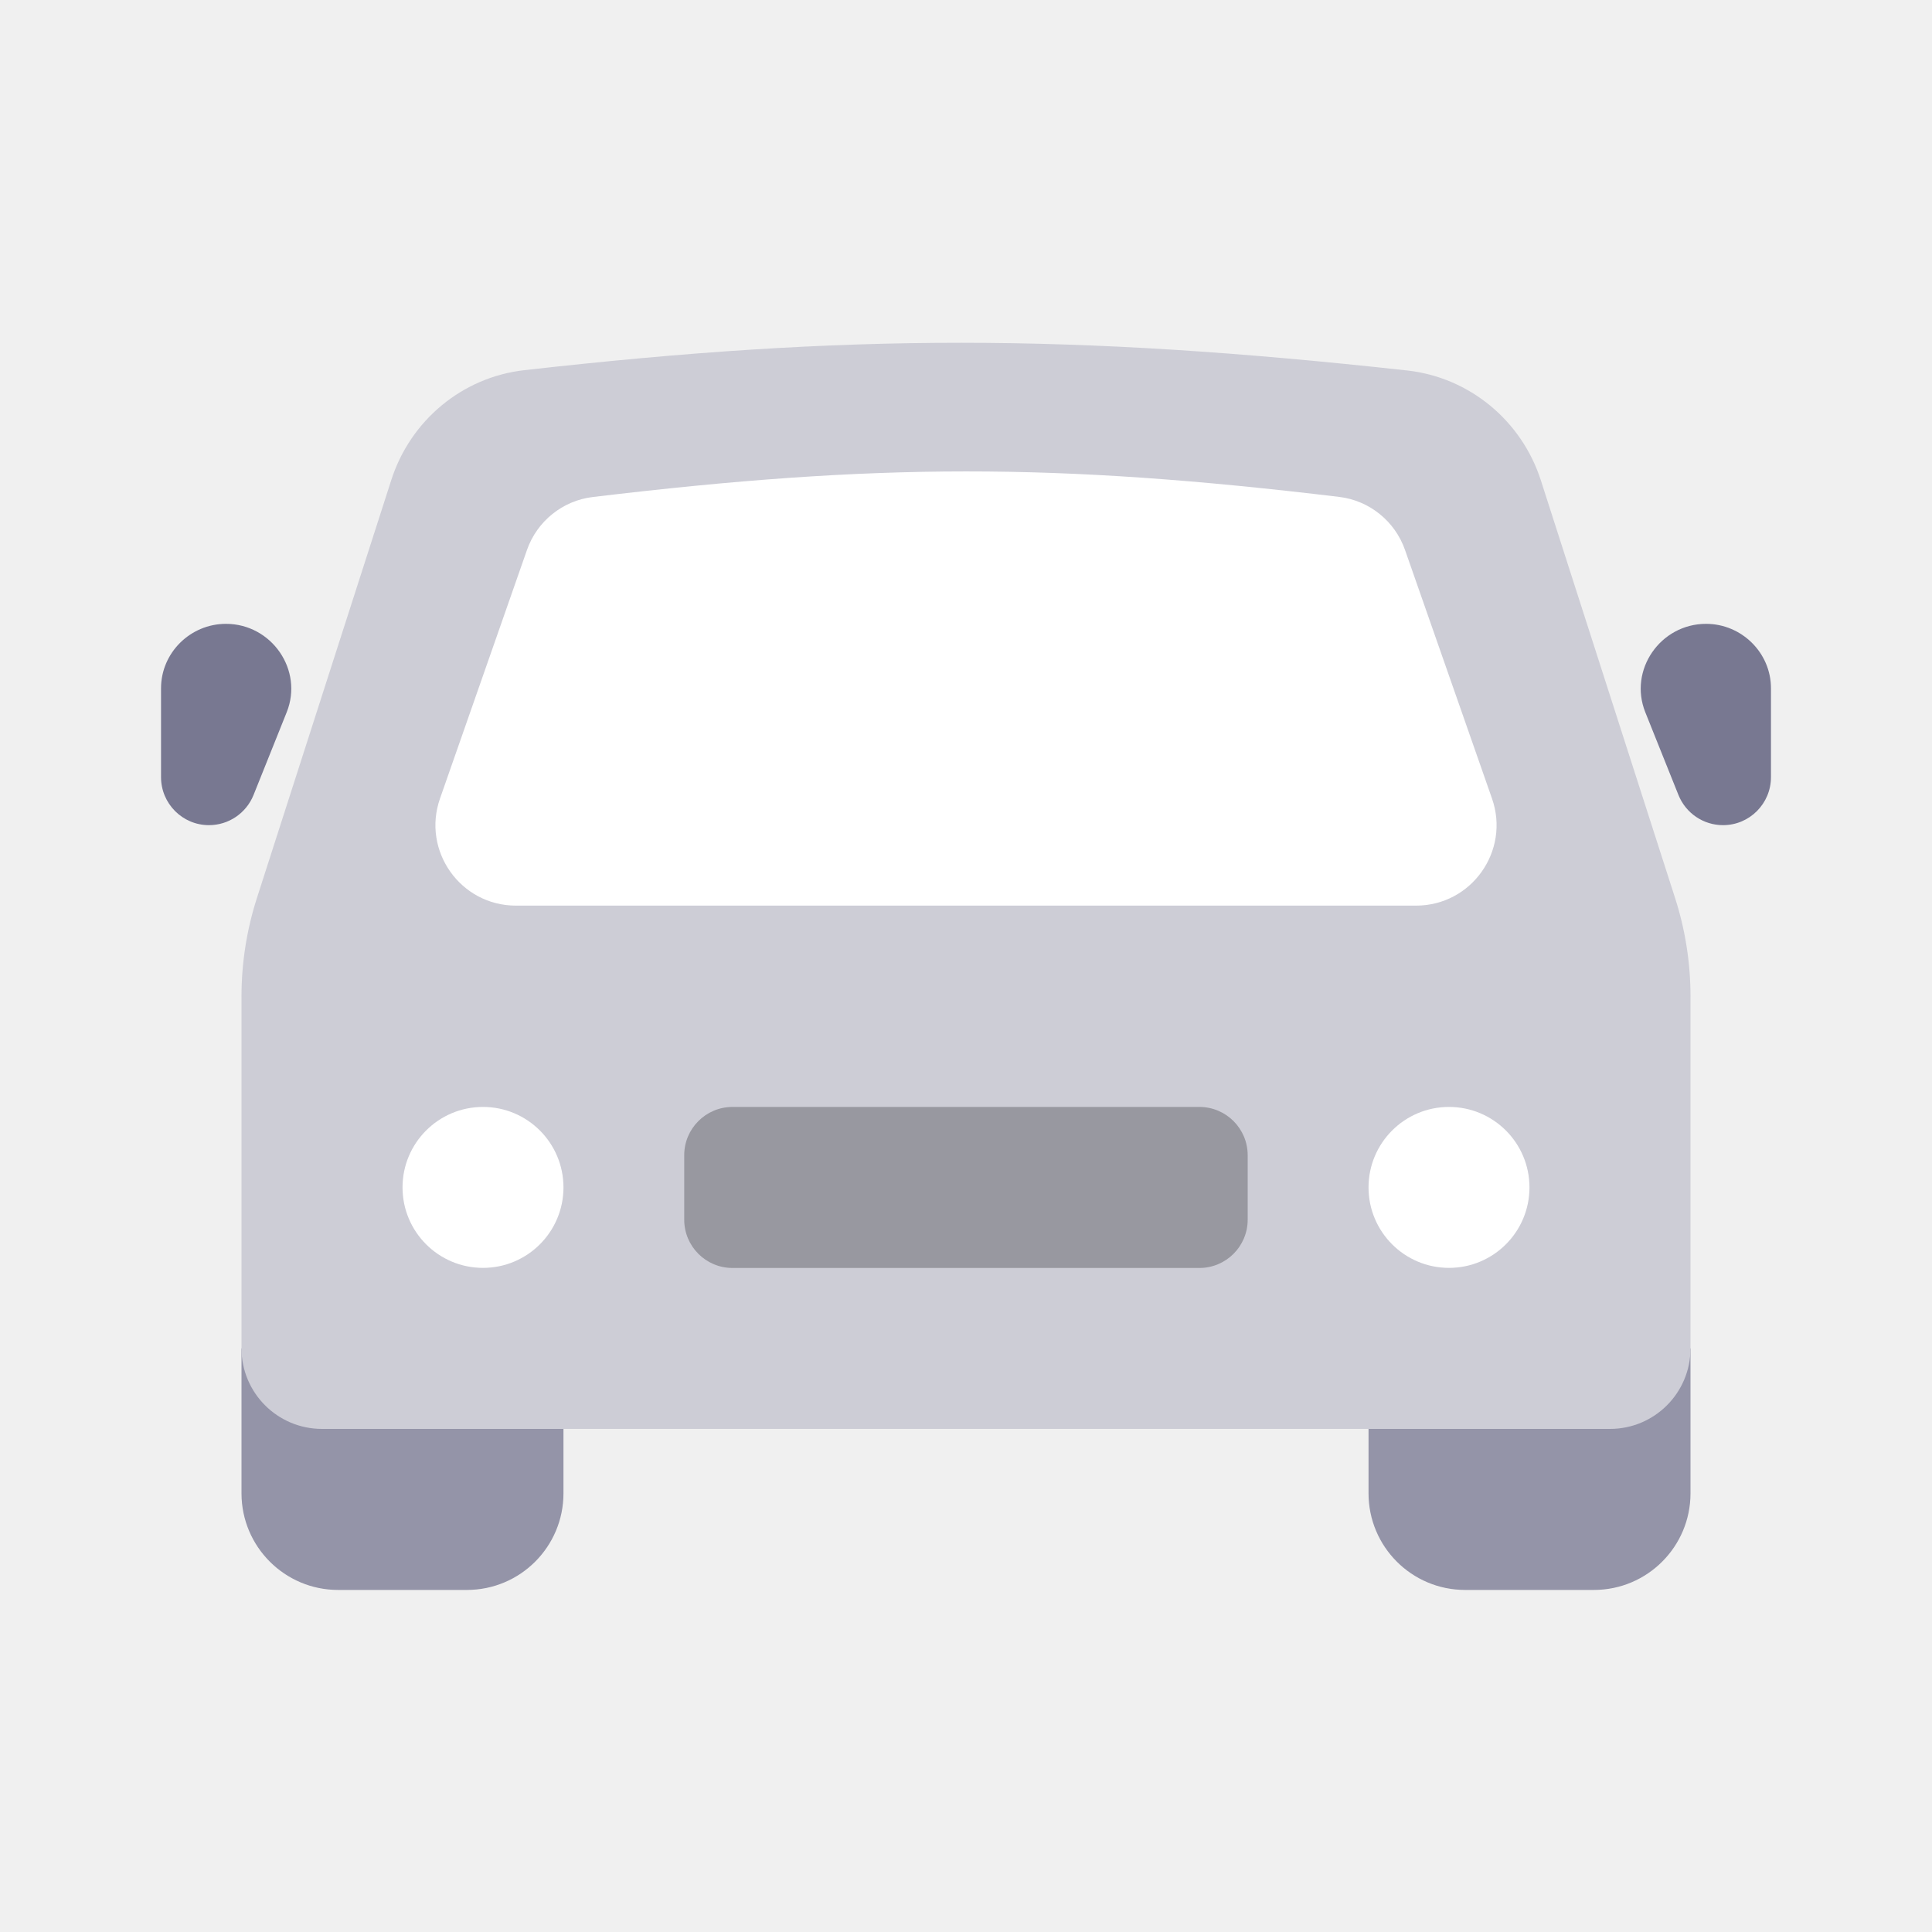
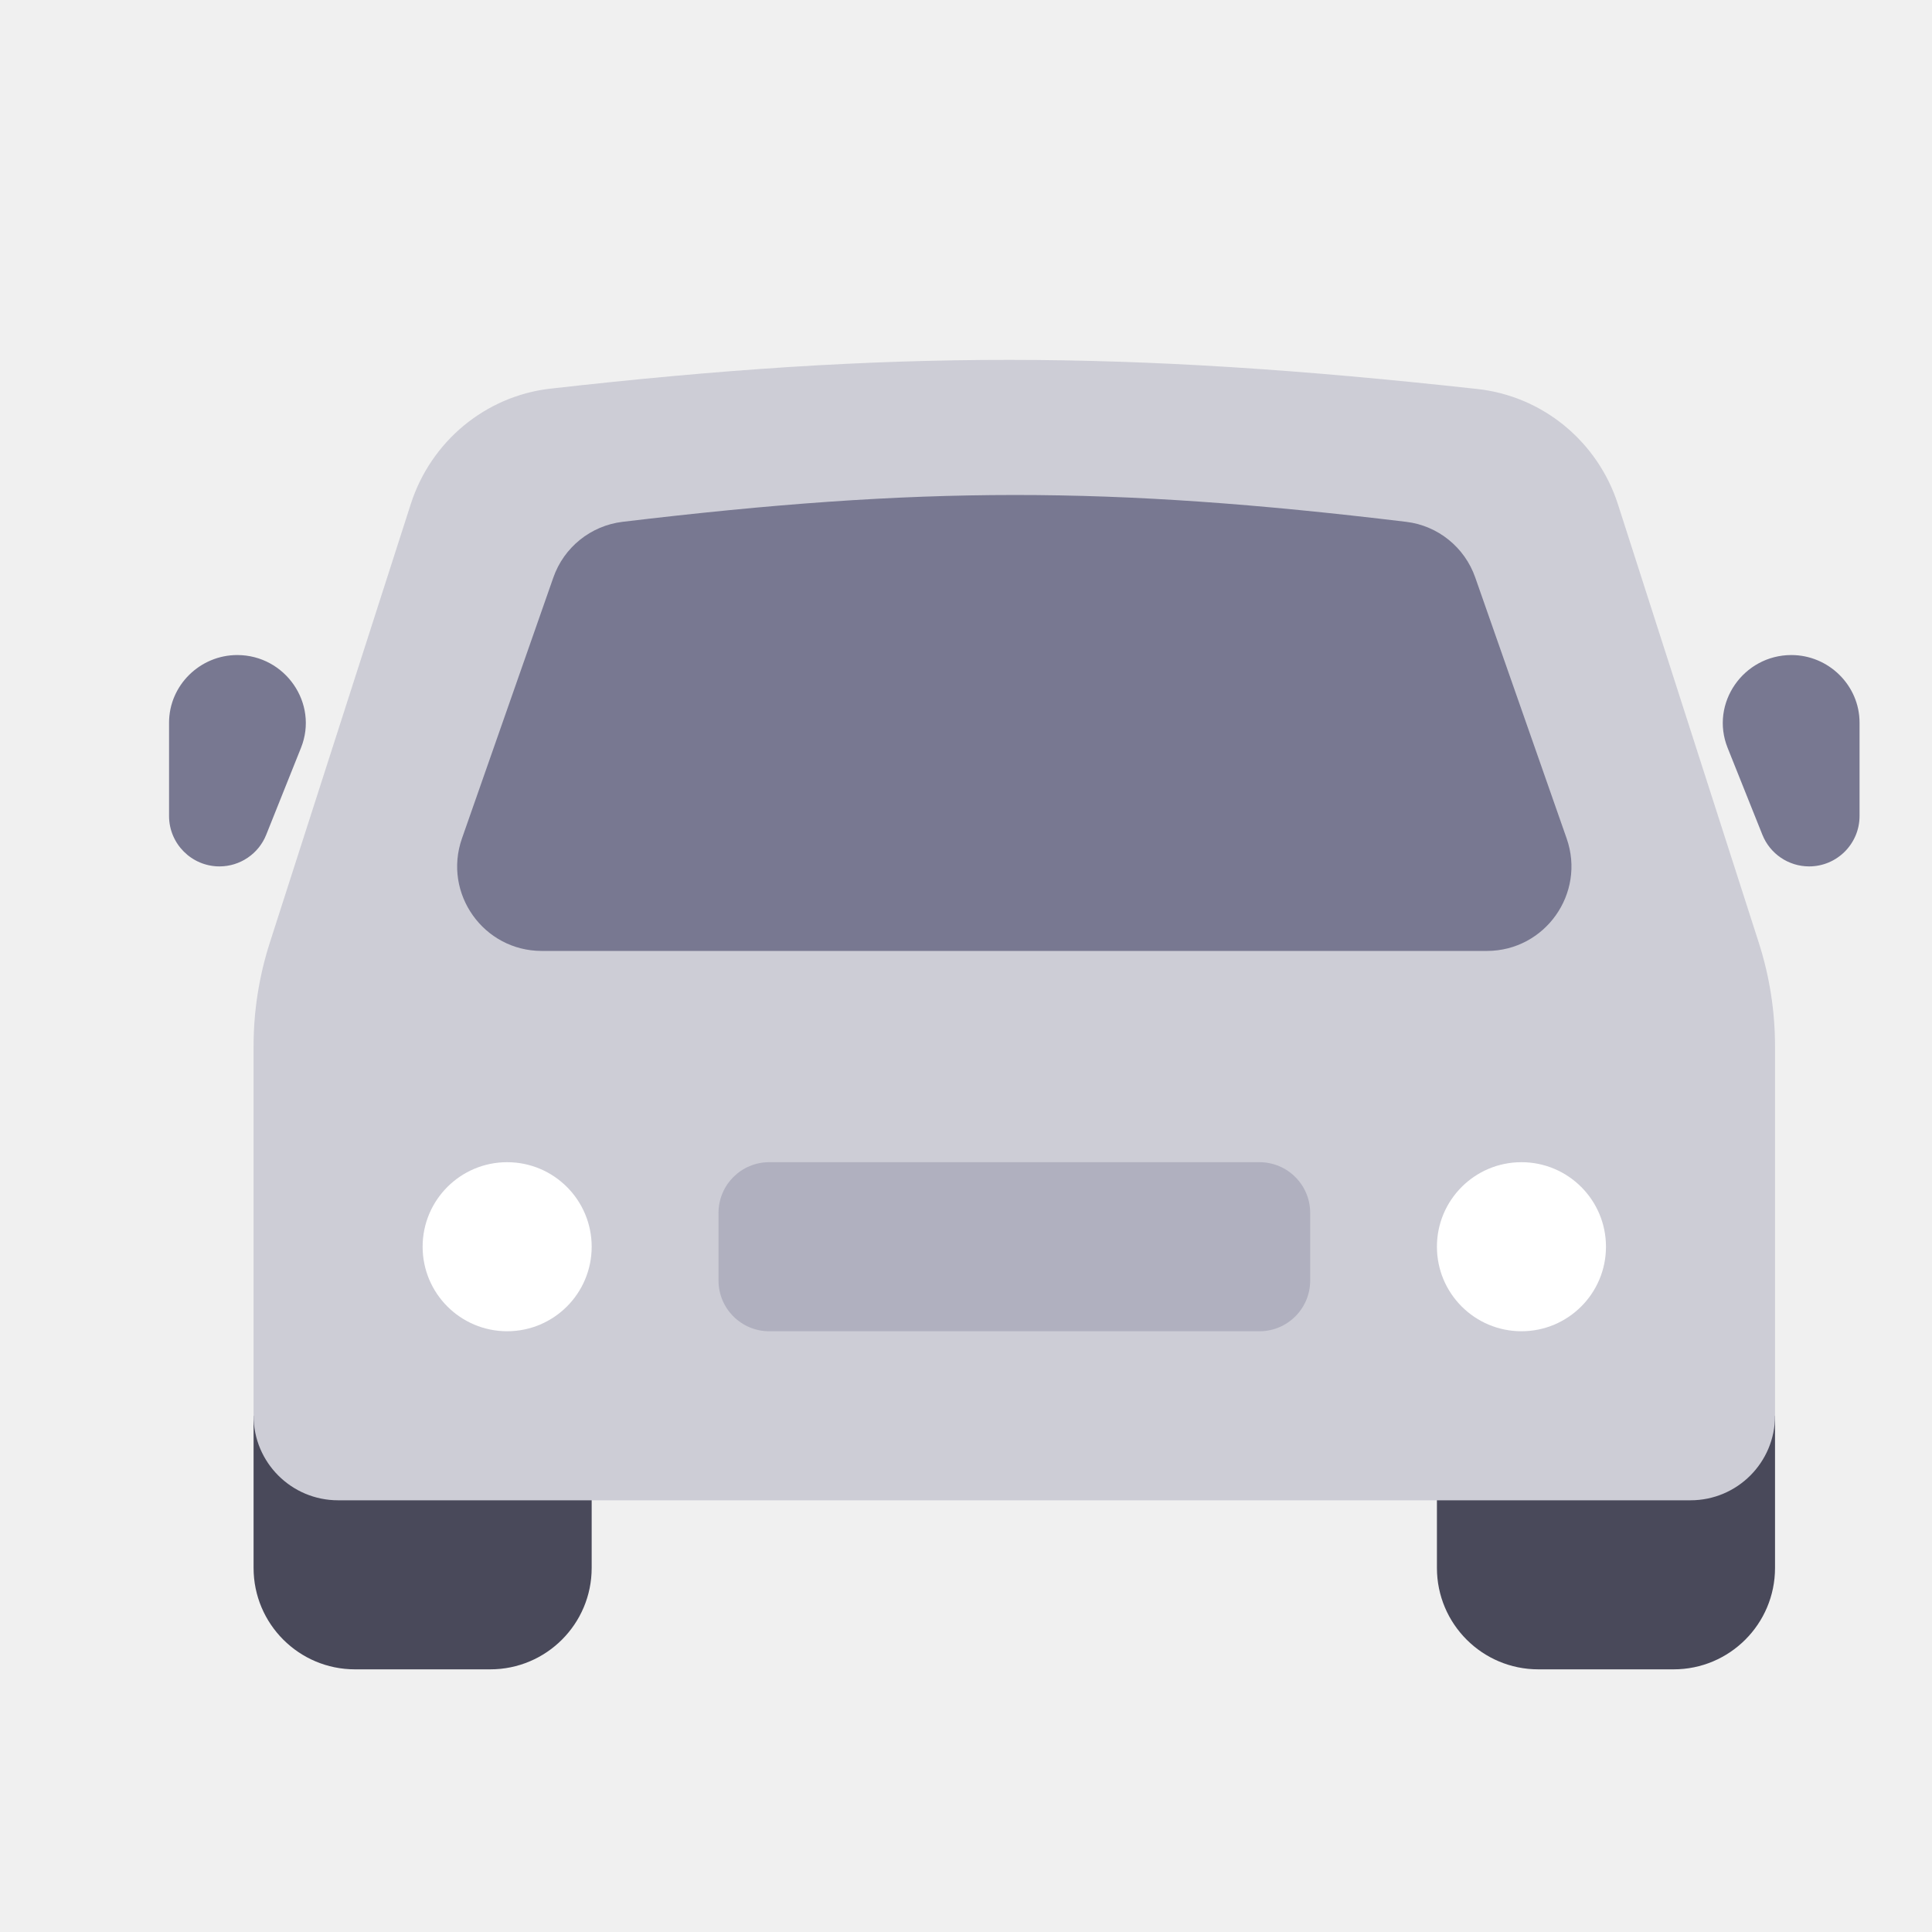
<svg xmlns="http://www.w3.org/2000/svg" width="20" height="20" viewBox="0 0 20 20" fill="none">
-   <path d="M2.5 13.959H5.833V15.459C5.833 16.011 5.386 16.459 4.833 16.459H3.5C2.948 16.459 2.5 16.011 2.5 15.459V13.959Z" fill="#9494A8" />
-   <path d="M14.167 13.959H17.5V15.459C17.5 16.011 17.052 16.459 16.5 16.459H15.167C14.614 16.459 14.167 16.011 14.167 15.459V13.959Z" fill="#9494A8" />
-   <path fill-rule="evenodd" clip-rule="evenodd" d="M15.951 4.973C15.752 4.354 15.211 3.906 14.566 3.835C11.101 3.454 8.776 3.453 5.428 3.832C4.786 3.904 4.249 4.352 4.051 4.968L2.66 9.295C2.554 9.624 2.5 9.968 2.5 10.315V13.959C2.5 14.419 2.873 14.792 3.333 14.792H16.667C17.127 14.792 17.5 14.419 17.5 13.959V10.315C17.5 9.968 17.446 9.624 17.34 9.295L15.951 4.973Z" fill="#CDCDD6" />
-   <path d="M5.455 5.694C5.559 5.396 5.824 5.182 6.137 5.145C9.076 4.793 10.927 4.791 13.864 5.144C14.177 5.182 14.441 5.396 14.545 5.694L15.445 8.266C15.635 8.808 15.233 9.375 14.659 9.375H5.341C4.767 9.375 4.365 8.808 4.555 8.266L5.455 5.694Z" fill="white" />
-   <path d="M17.032 7.373C16.857 6.935 17.189 6.458 17.661 6.458C18.029 6.458 18.333 6.757 18.333 7.125V8.045C18.333 8.319 18.111 8.542 17.837 8.542C17.633 8.542 17.451 8.418 17.375 8.229L17.032 7.373Z" fill="#787891" />
-   <path d="M2.968 7.373C3.143 6.935 2.811 6.458 2.339 6.458C1.971 6.458 1.667 6.757 1.667 7.125V8.045C1.667 8.319 1.889 8.542 2.163 8.542C2.367 8.542 2.549 8.418 2.625 8.229L2.968 7.373Z" fill="#787891" />
-   <circle cx="5" cy="12.292" r="0.833" fill="white" />
-   <circle cx="15" cy="12.292" r="0.833" fill="white" />
-   <g style="mix-blend-mode:darken" opacity="0.3">
-     <rect x="7.083" y="11.459" width="5.833" height="1.667" rx="0.5" fill="#1C1C22" />
-   </g>
+   <path d="M2.625 14.656H6.125V16.231C6.125 16.811 5.655 17.281 5.075 17.281H3.675C3.095 17.281 2.625 16.811 2.625 16.231V14.656Z" fill="#49495A" />
+   <path d="M14.875 14.656H18.375V16.231C18.375 16.811 17.905 17.281 17.325 17.281H15.925C15.345 17.281 14.875 16.811 14.875 16.231V14.656Z" fill="#49495A" />
+   <path fill-rule="evenodd" clip-rule="evenodd" d="M16.749 5.221C16.54 4.572 15.972 4.101 15.294 4.027C11.656 3.626 9.215 3.625 5.7 4.023C5.025 4.099 4.461 4.57 4.253 5.216L2.793 9.759C2.682 10.105 2.625 10.466 2.625 10.83V14.656C2.625 15.14 3.017 15.531 3.5 15.531H17.5C17.983 15.531 18.375 15.14 18.375 14.656V10.83C18.375 10.466 18.318 10.105 18.207 9.759L16.749 5.221Z" fill="#CDCDD6" />
+   <path d="M5.728 5.979C5.837 5.666 6.115 5.442 6.444 5.402C9.53 5.033 11.473 5.03 14.557 5.402C14.885 5.441 15.163 5.666 15.272 5.979L16.218 8.68C16.417 9.249 15.994 9.844 15.392 9.844H5.608C5.006 9.844 4.583 9.249 4.782 8.68L5.728 5.979Z" fill="#787891" />
+   <path d="M17.884 7.741C17.7 7.281 18.048 6.781 18.544 6.781V6.781C18.93 6.781 19.25 7.095 19.25 7.481V8.447C19.25 8.735 19.016 8.969 18.728 8.969V8.969C18.515 8.969 18.323 8.839 18.244 8.641L17.884 7.741Z" fill="#787891" />
+   <path d="M3.116 7.741C3.3 7.281 2.952 6.781 2.456 6.781V6.781C2.07 6.781 1.75 7.095 1.75 7.481V8.447C1.75 8.735 1.984 8.969 2.272 8.969V8.969C2.485 8.969 2.677 8.839 2.756 8.641L3.116 7.741Z" fill="#787891" />
+   <circle cx="5.25" cy="12.906" r="0.875" fill="white" />
+   <circle cx="15.75" cy="12.906" r="0.875" fill="white" />
+   <rect x="7.438" y="12.031" width="6.125" height="1.75" rx="0.525" fill="#B0B0BF" />
</svg>
